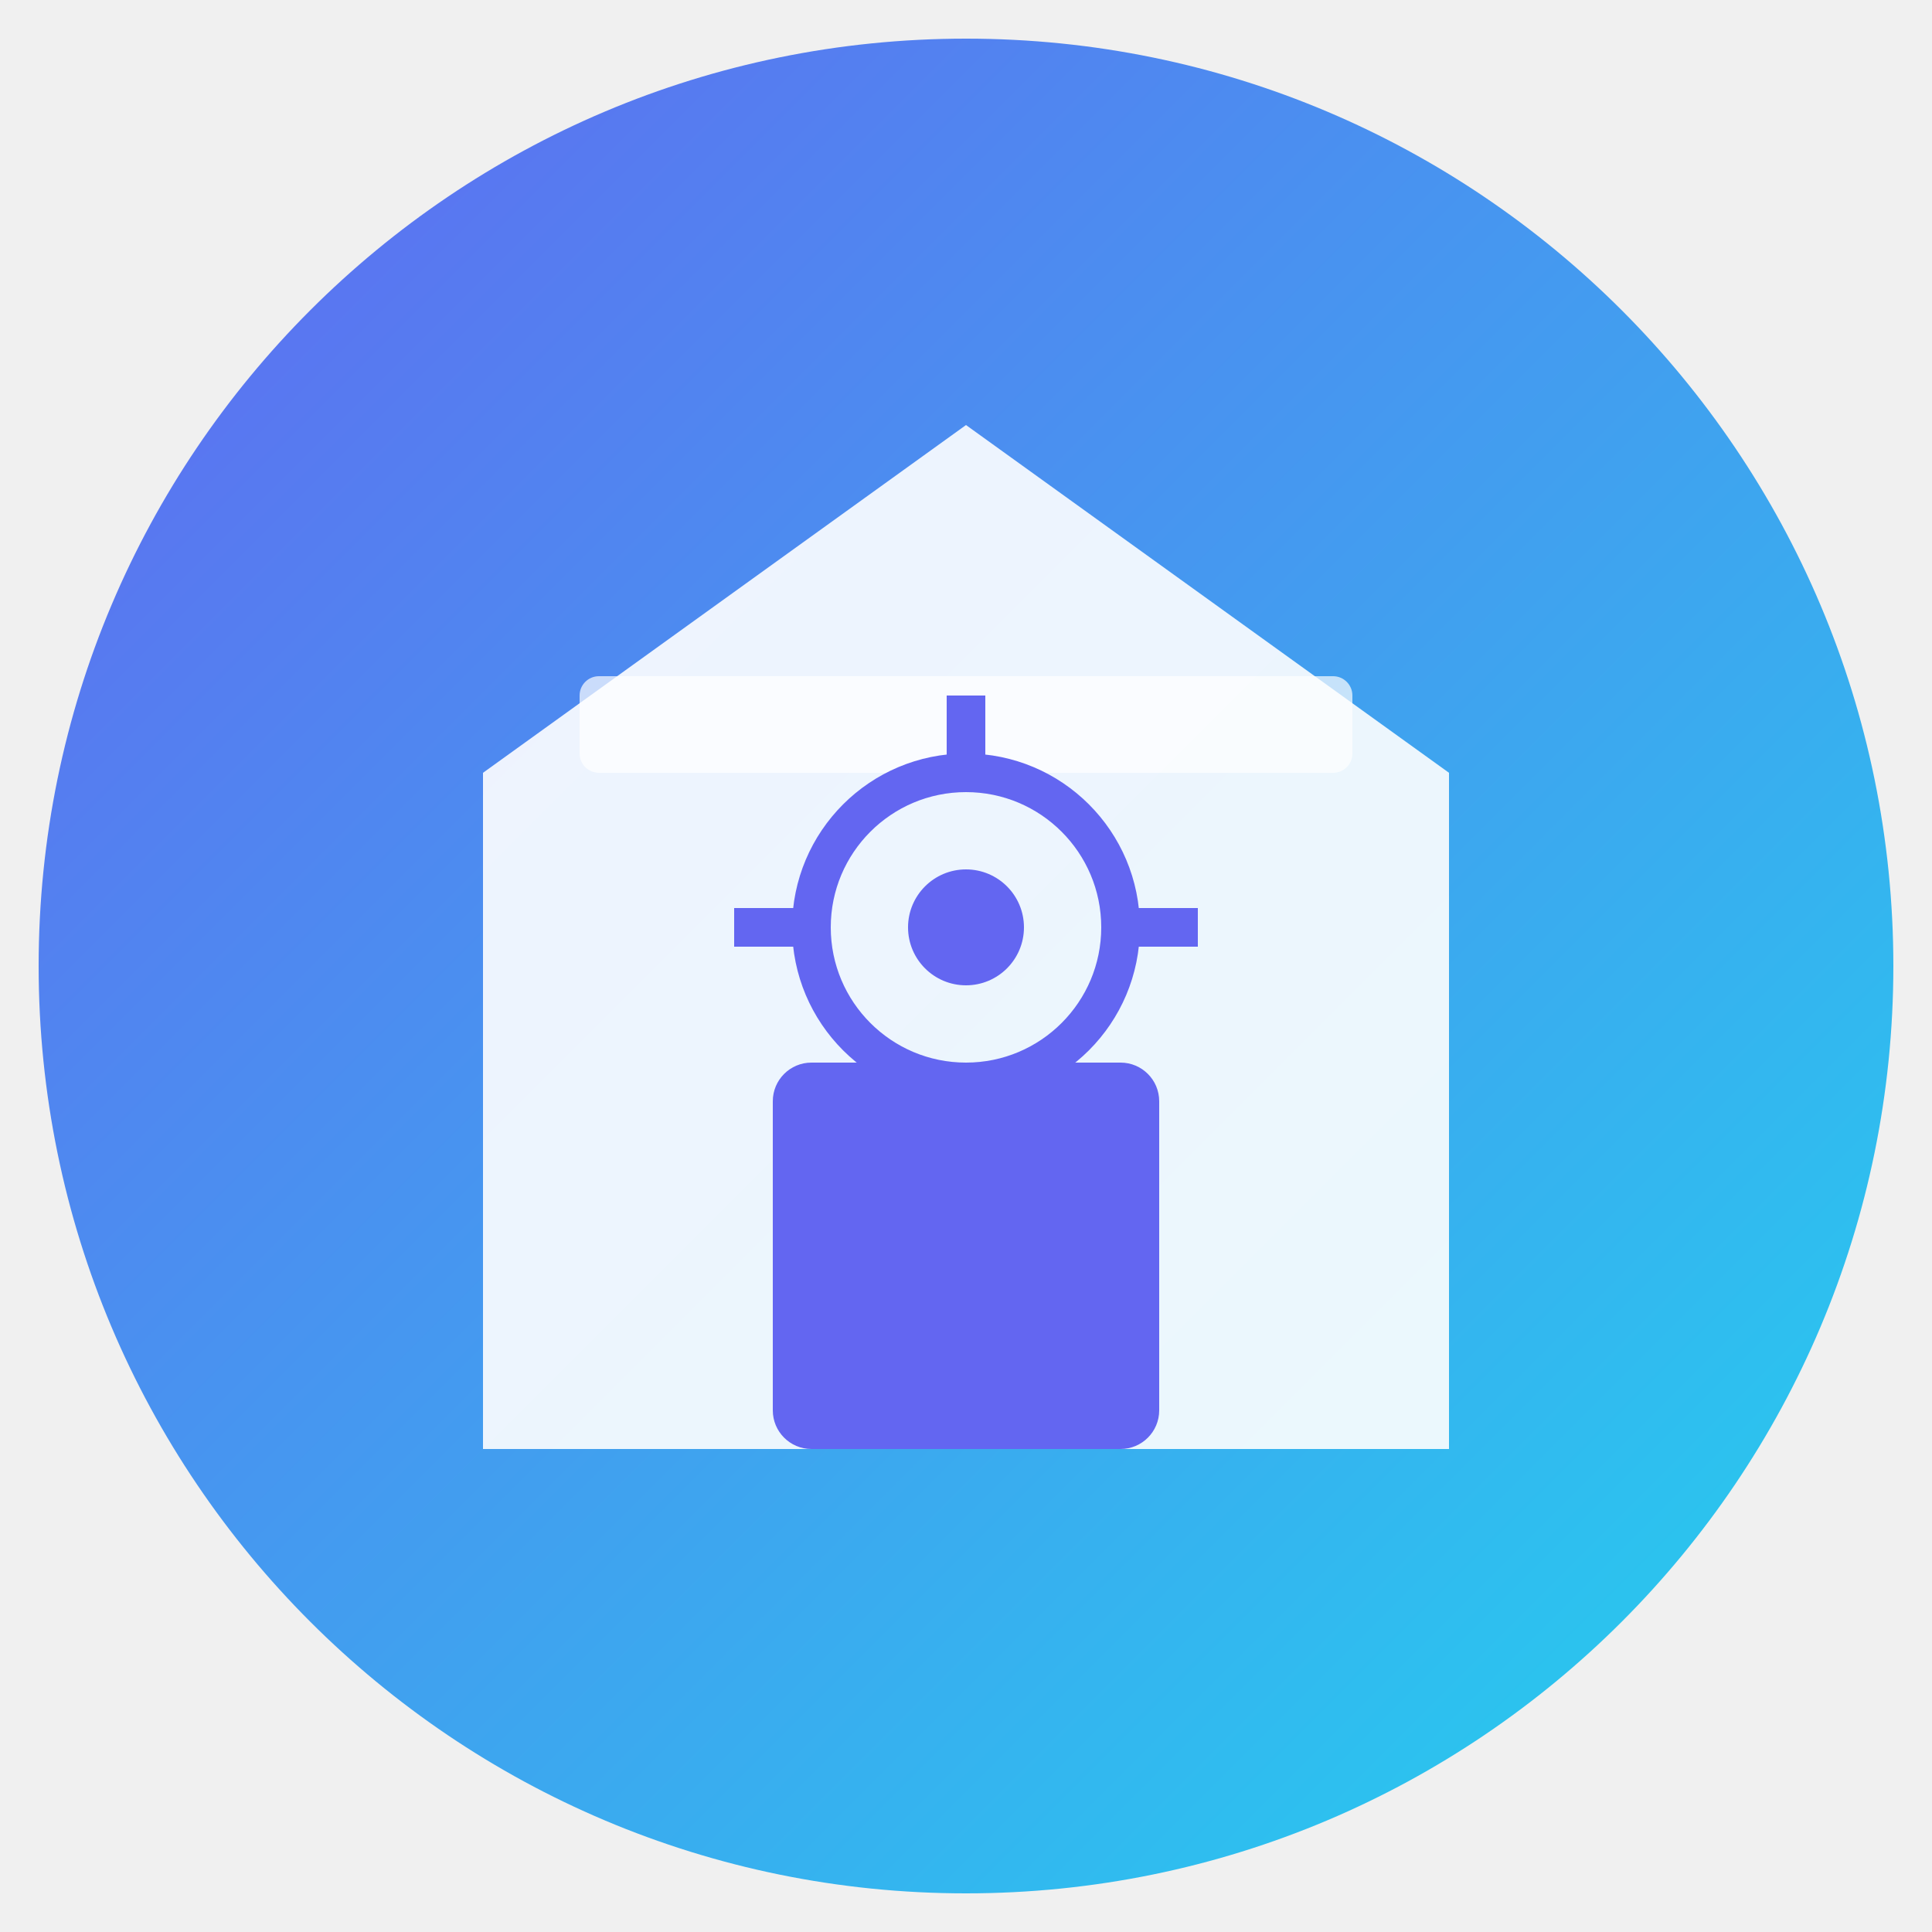
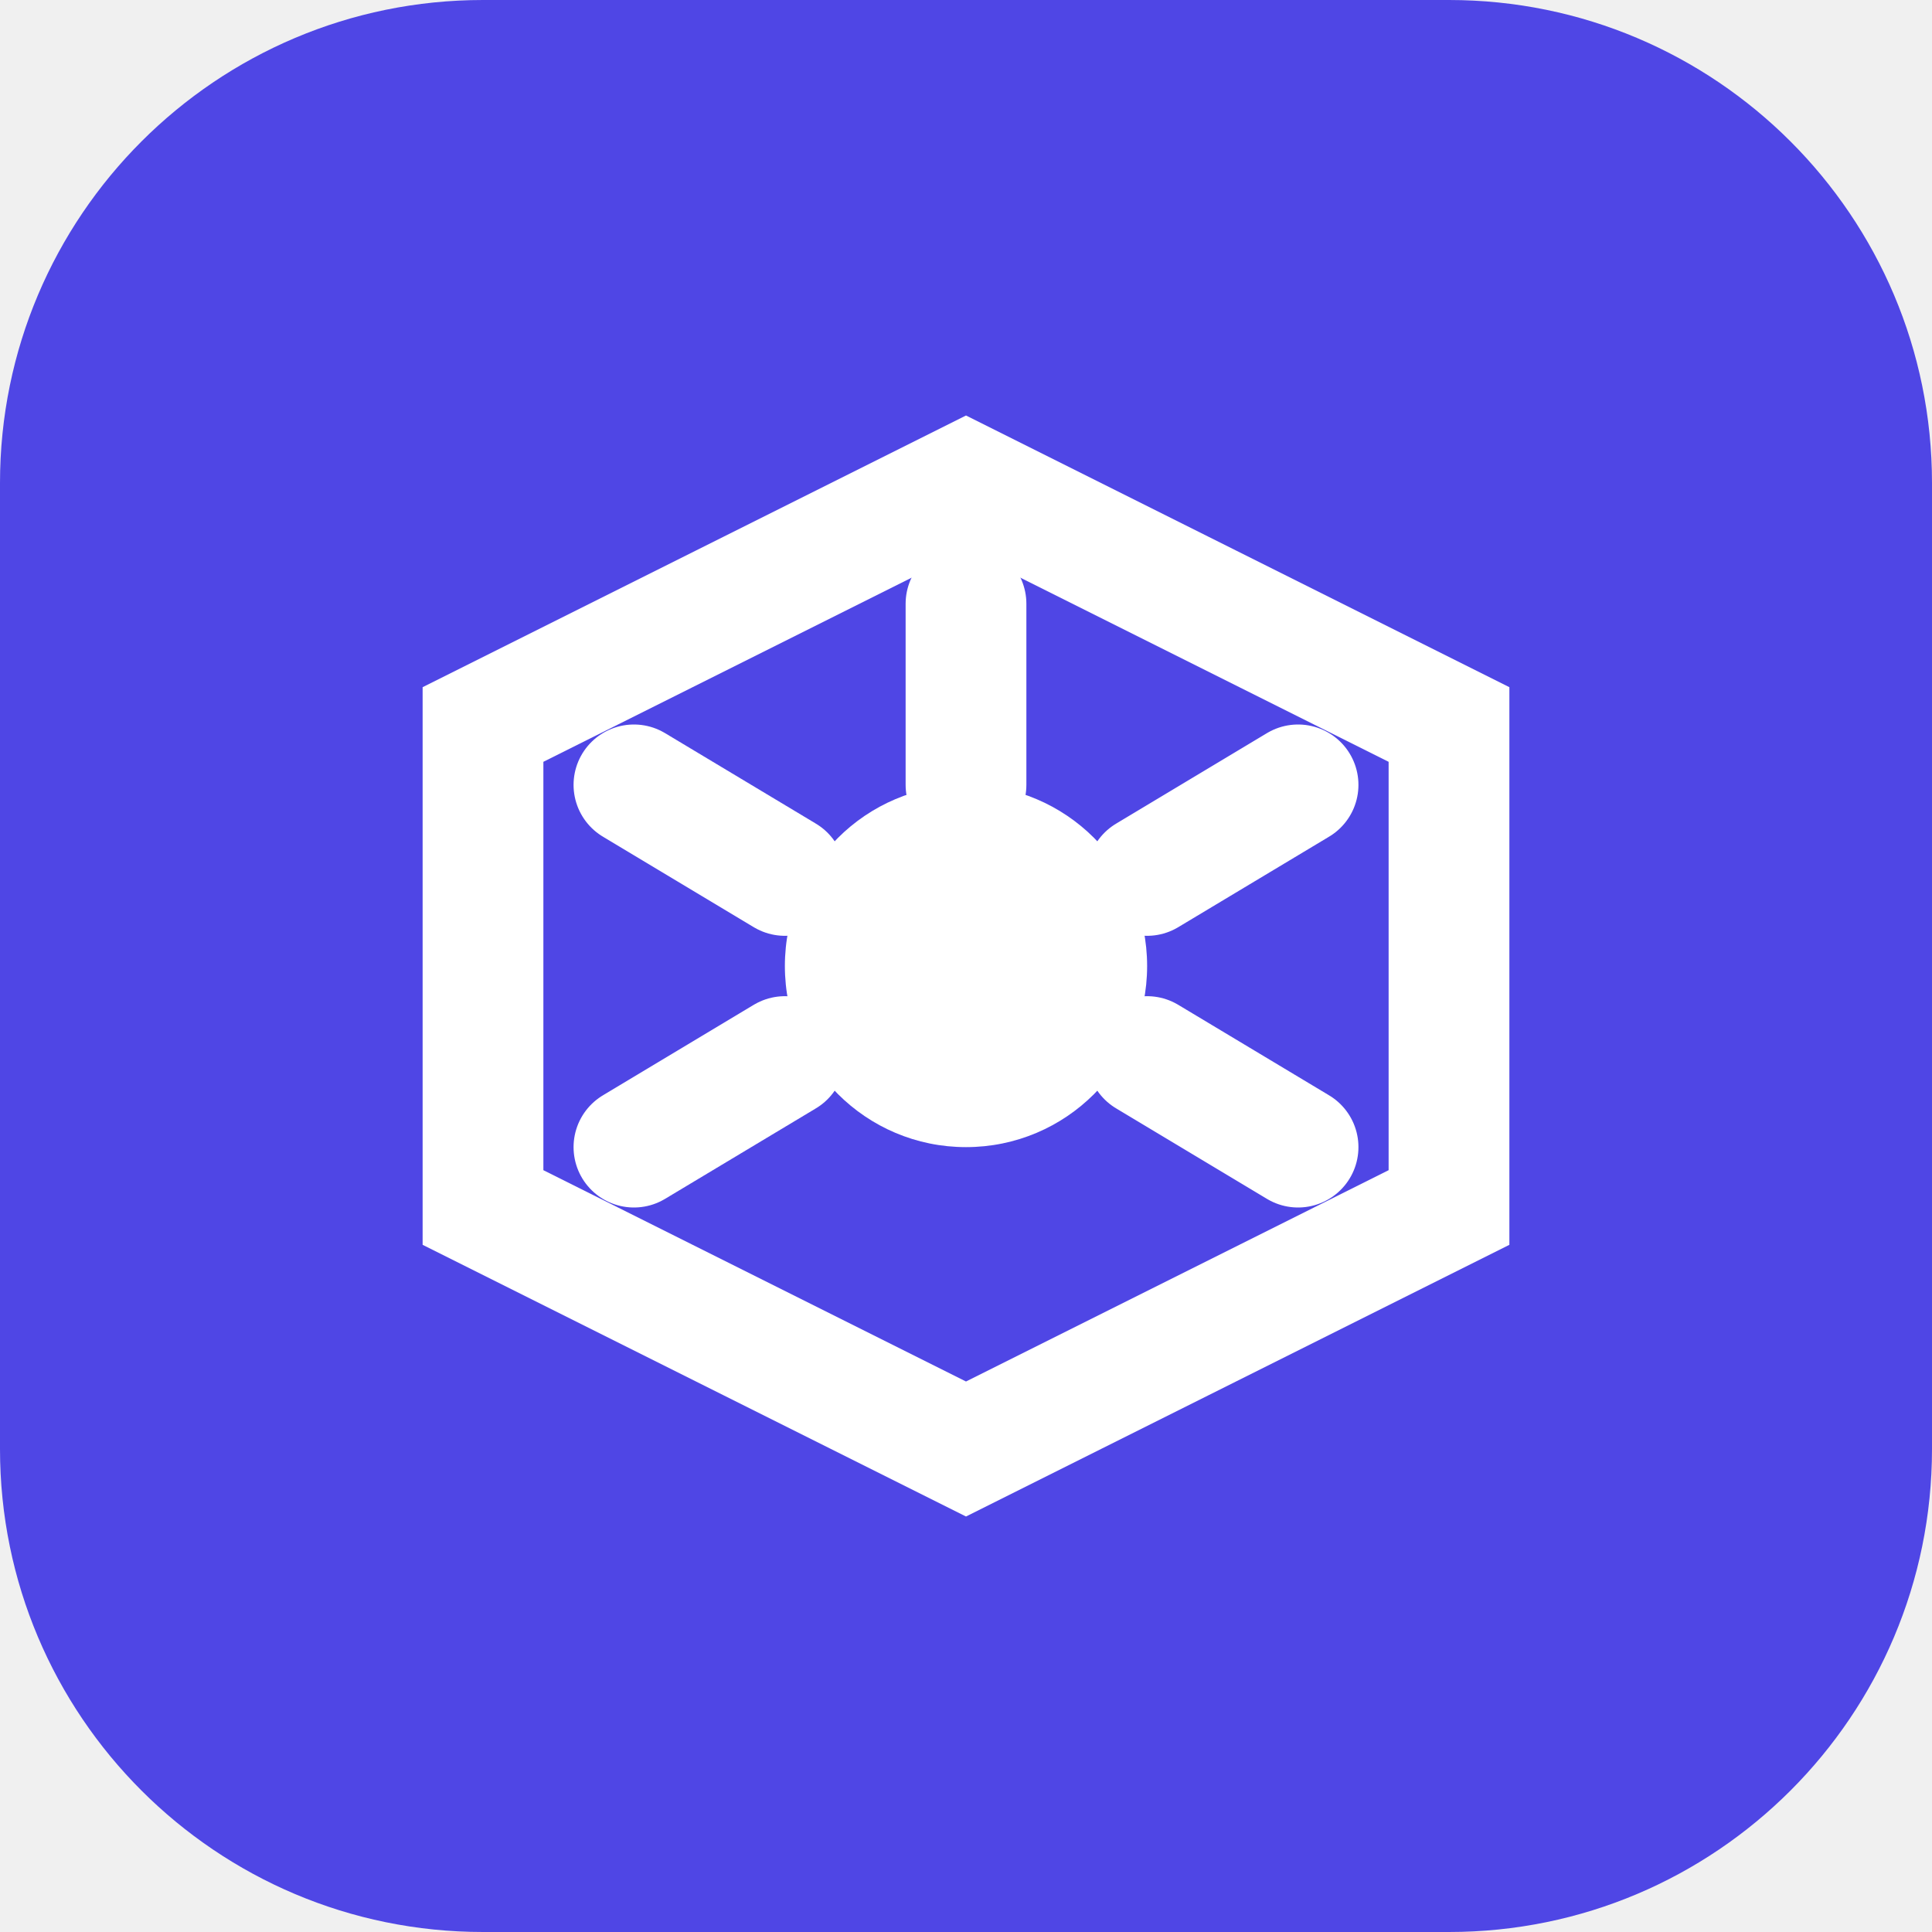
- <svg xmlns="http://www.w3.org/2000/svg" viewBox="0 0 100 100">
-   <defs>
-     <linearGradient id="grad1" x1="0%" y1="0%" x2="100%" y2="100%">
-       <stop offset="0%" style="stop-color:#6366f1;stop-opacity:1" />
-       <stop offset="100%" style="stop-color:#22d3ee;stop-opacity:1" />
-     </linearGradient>
-   </defs>
-   <circle cx="50" cy="50" r="48" fill="url(#grad1)" />
-   <path d="M25 40 L50 22 L75 40 L75 75 L25 75 Z" fill="white" opacity="0.9" />
-   <rect x="40" y="55" width="20" height="20" fill="#6366f1" rx="2" />
-   <rect x="30" y="35" width="40" height="5" fill="white" opacity="0.7" rx="1" />
-   <circle cx="50" cy="48" r="8" fill="none" stroke="#6366f1" stroke-width="2" />
-   <circle cx="50" cy="48" r="3" fill="#6366f1" />
-   <line x1="50" y1="40" x2="50" y2="36" stroke="#6366f1" stroke-width="2" />
-   <line x1="50" y1="56" x2="50" y2="60" stroke="#6366f1" stroke-width="2" />
-   <line x1="42" y1="48" x2="38" y2="48" stroke="#6366f1" stroke-width="2" />
-   <line x1="58" y1="48" x2="62" y2="48" stroke="#6366f1" stroke-width="2" />
+ <svg xmlns="http://www.w3.org/2000/svg" viewBox="0 0 32 32" fill="none">
+   <rect width="32" height="32" rx="8" fill="#4F46E5" />
+   <path d="M8 12L16 8L24 12V20L16 24L8 20V12Z" stroke="white" stroke-width="2" fill="none" />
+   <circle cx="16" cy="16" r="3" fill="white" />
+   <path d="M16 13V10" stroke="white" stroke-width="2" stroke-linecap="round" />
+   <path d="M19 14.5L21.5 13" stroke="white" stroke-width="2" stroke-linecap="round" />
+   <path d="M19 17.5L21.5 19" stroke="white" stroke-width="2" stroke-linecap="round" />
+   <path d="M13 14.5L10.5 13" stroke="white" stroke-width="2" stroke-linecap="round" />
+   <path d="M13 17.5L10.5 19" stroke="white" stroke-width="2" stroke-linecap="round" />
</svg>
